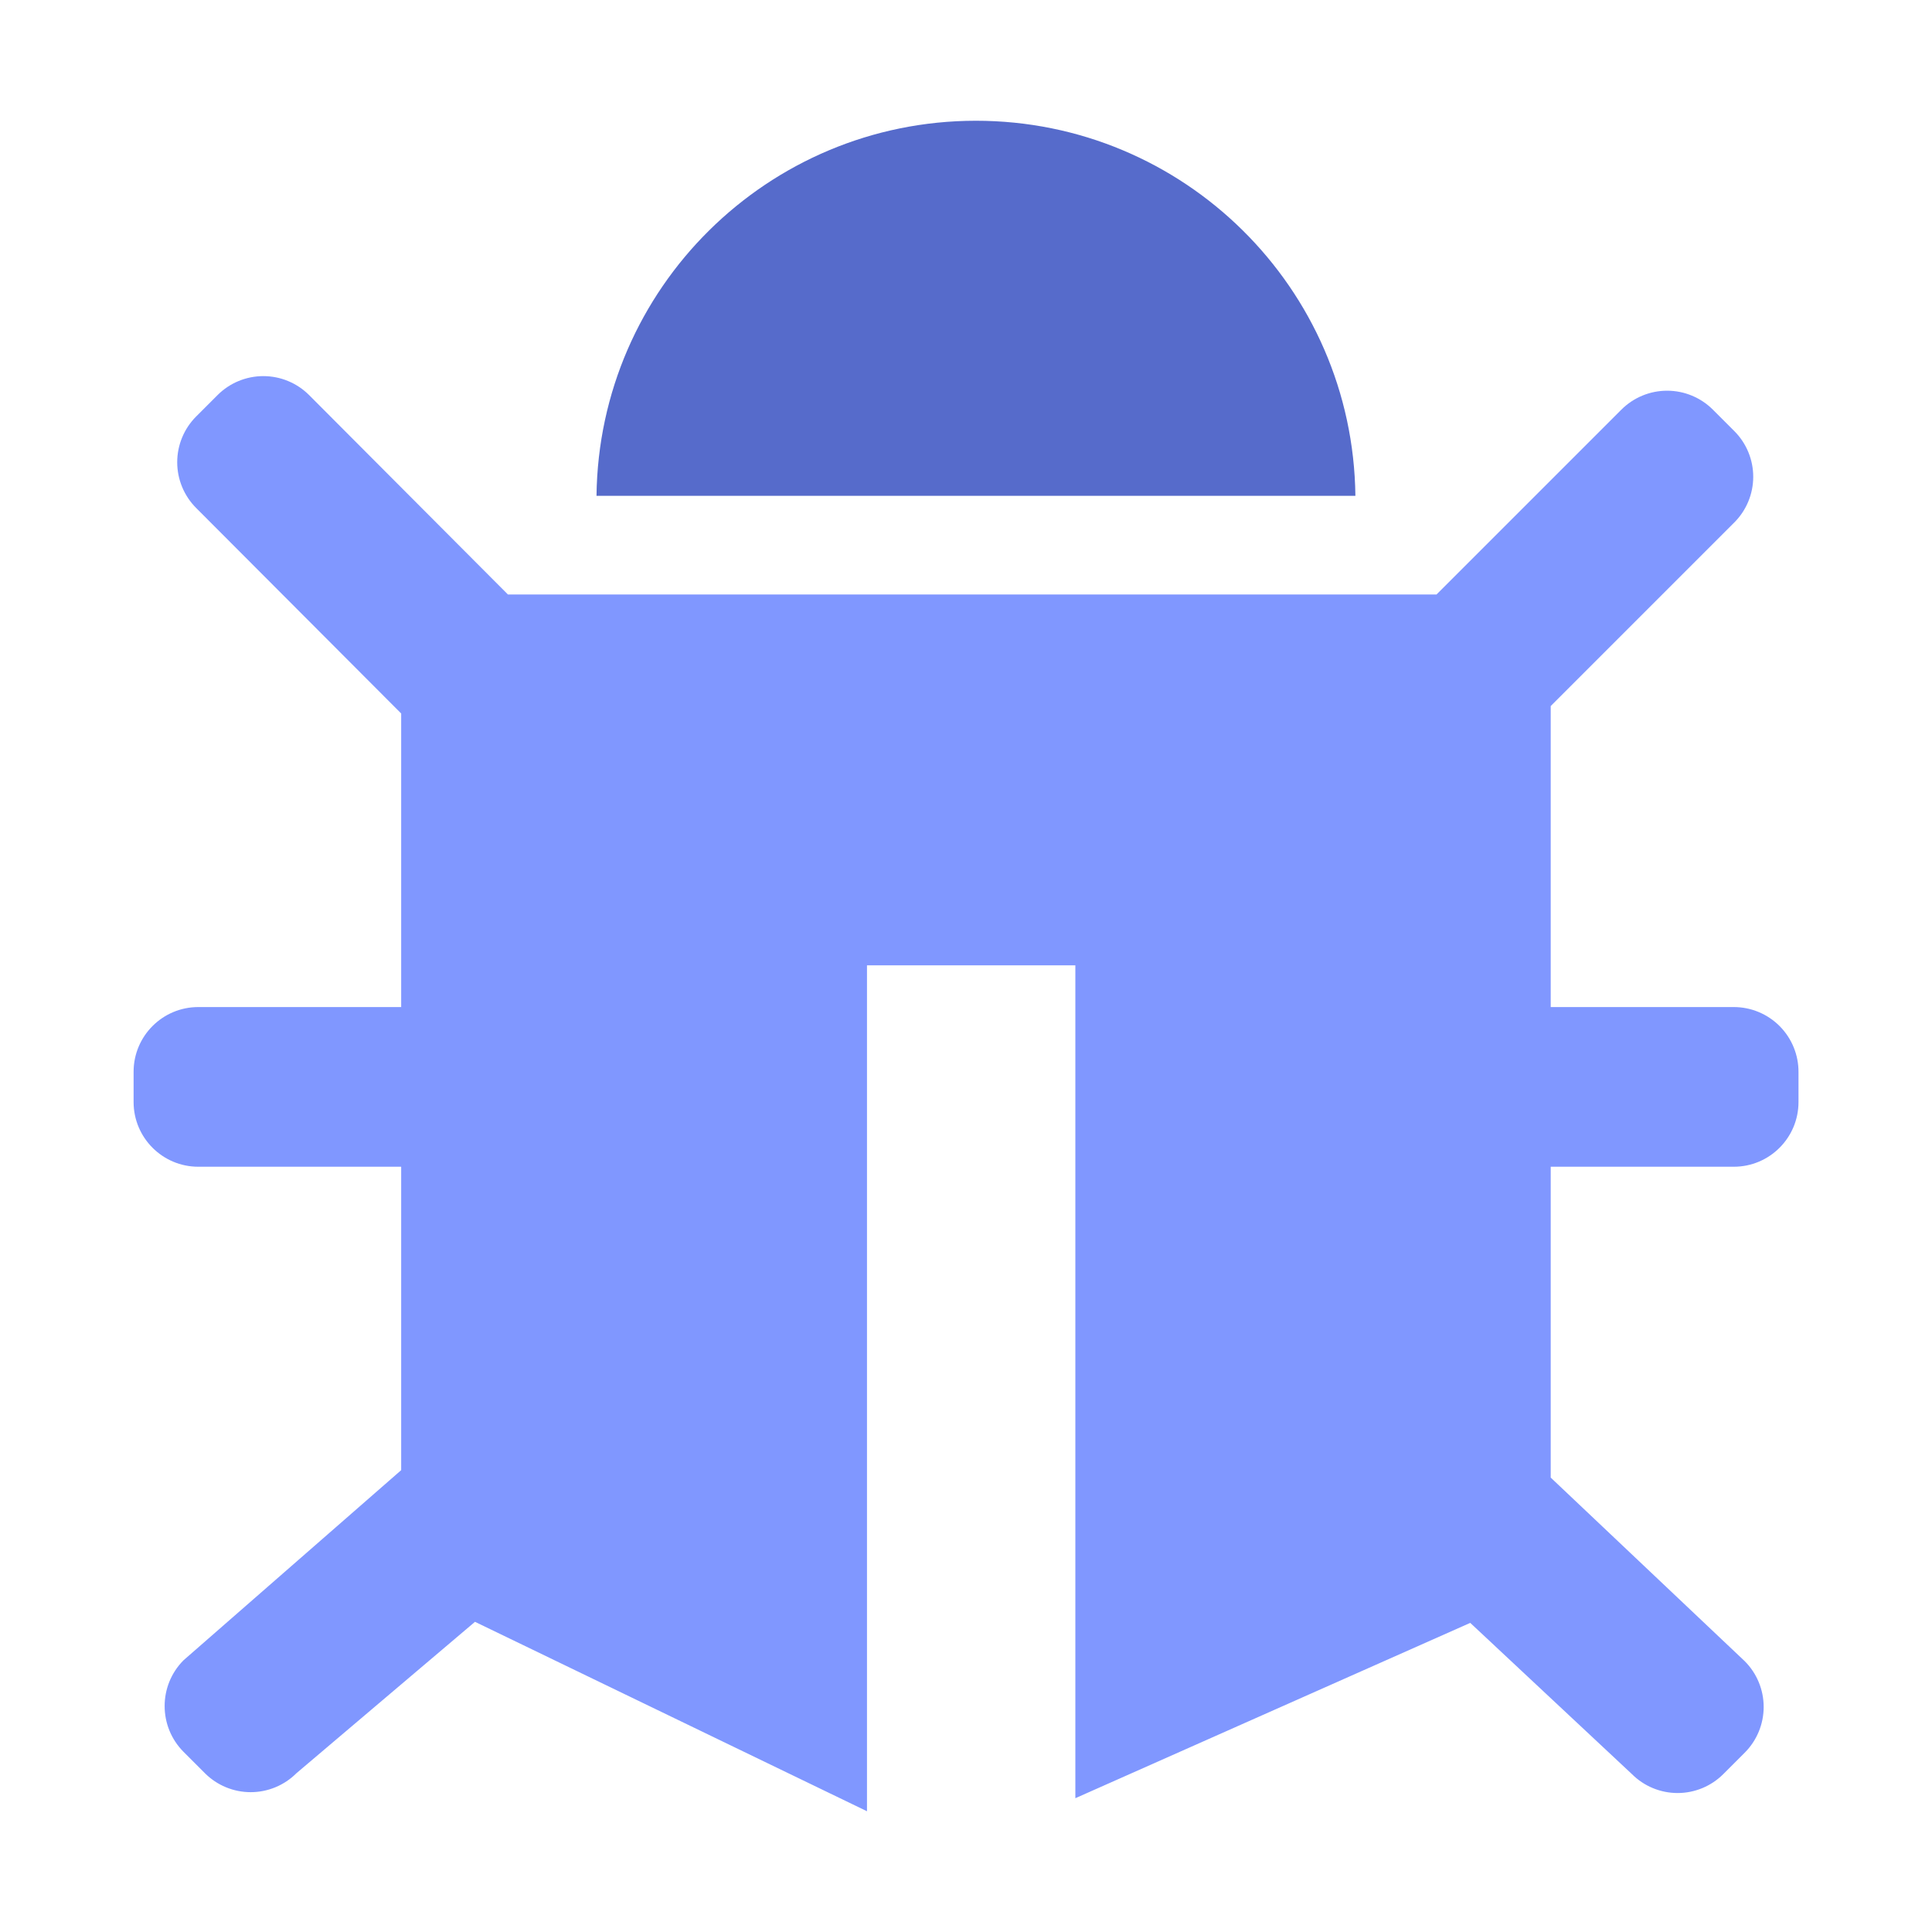
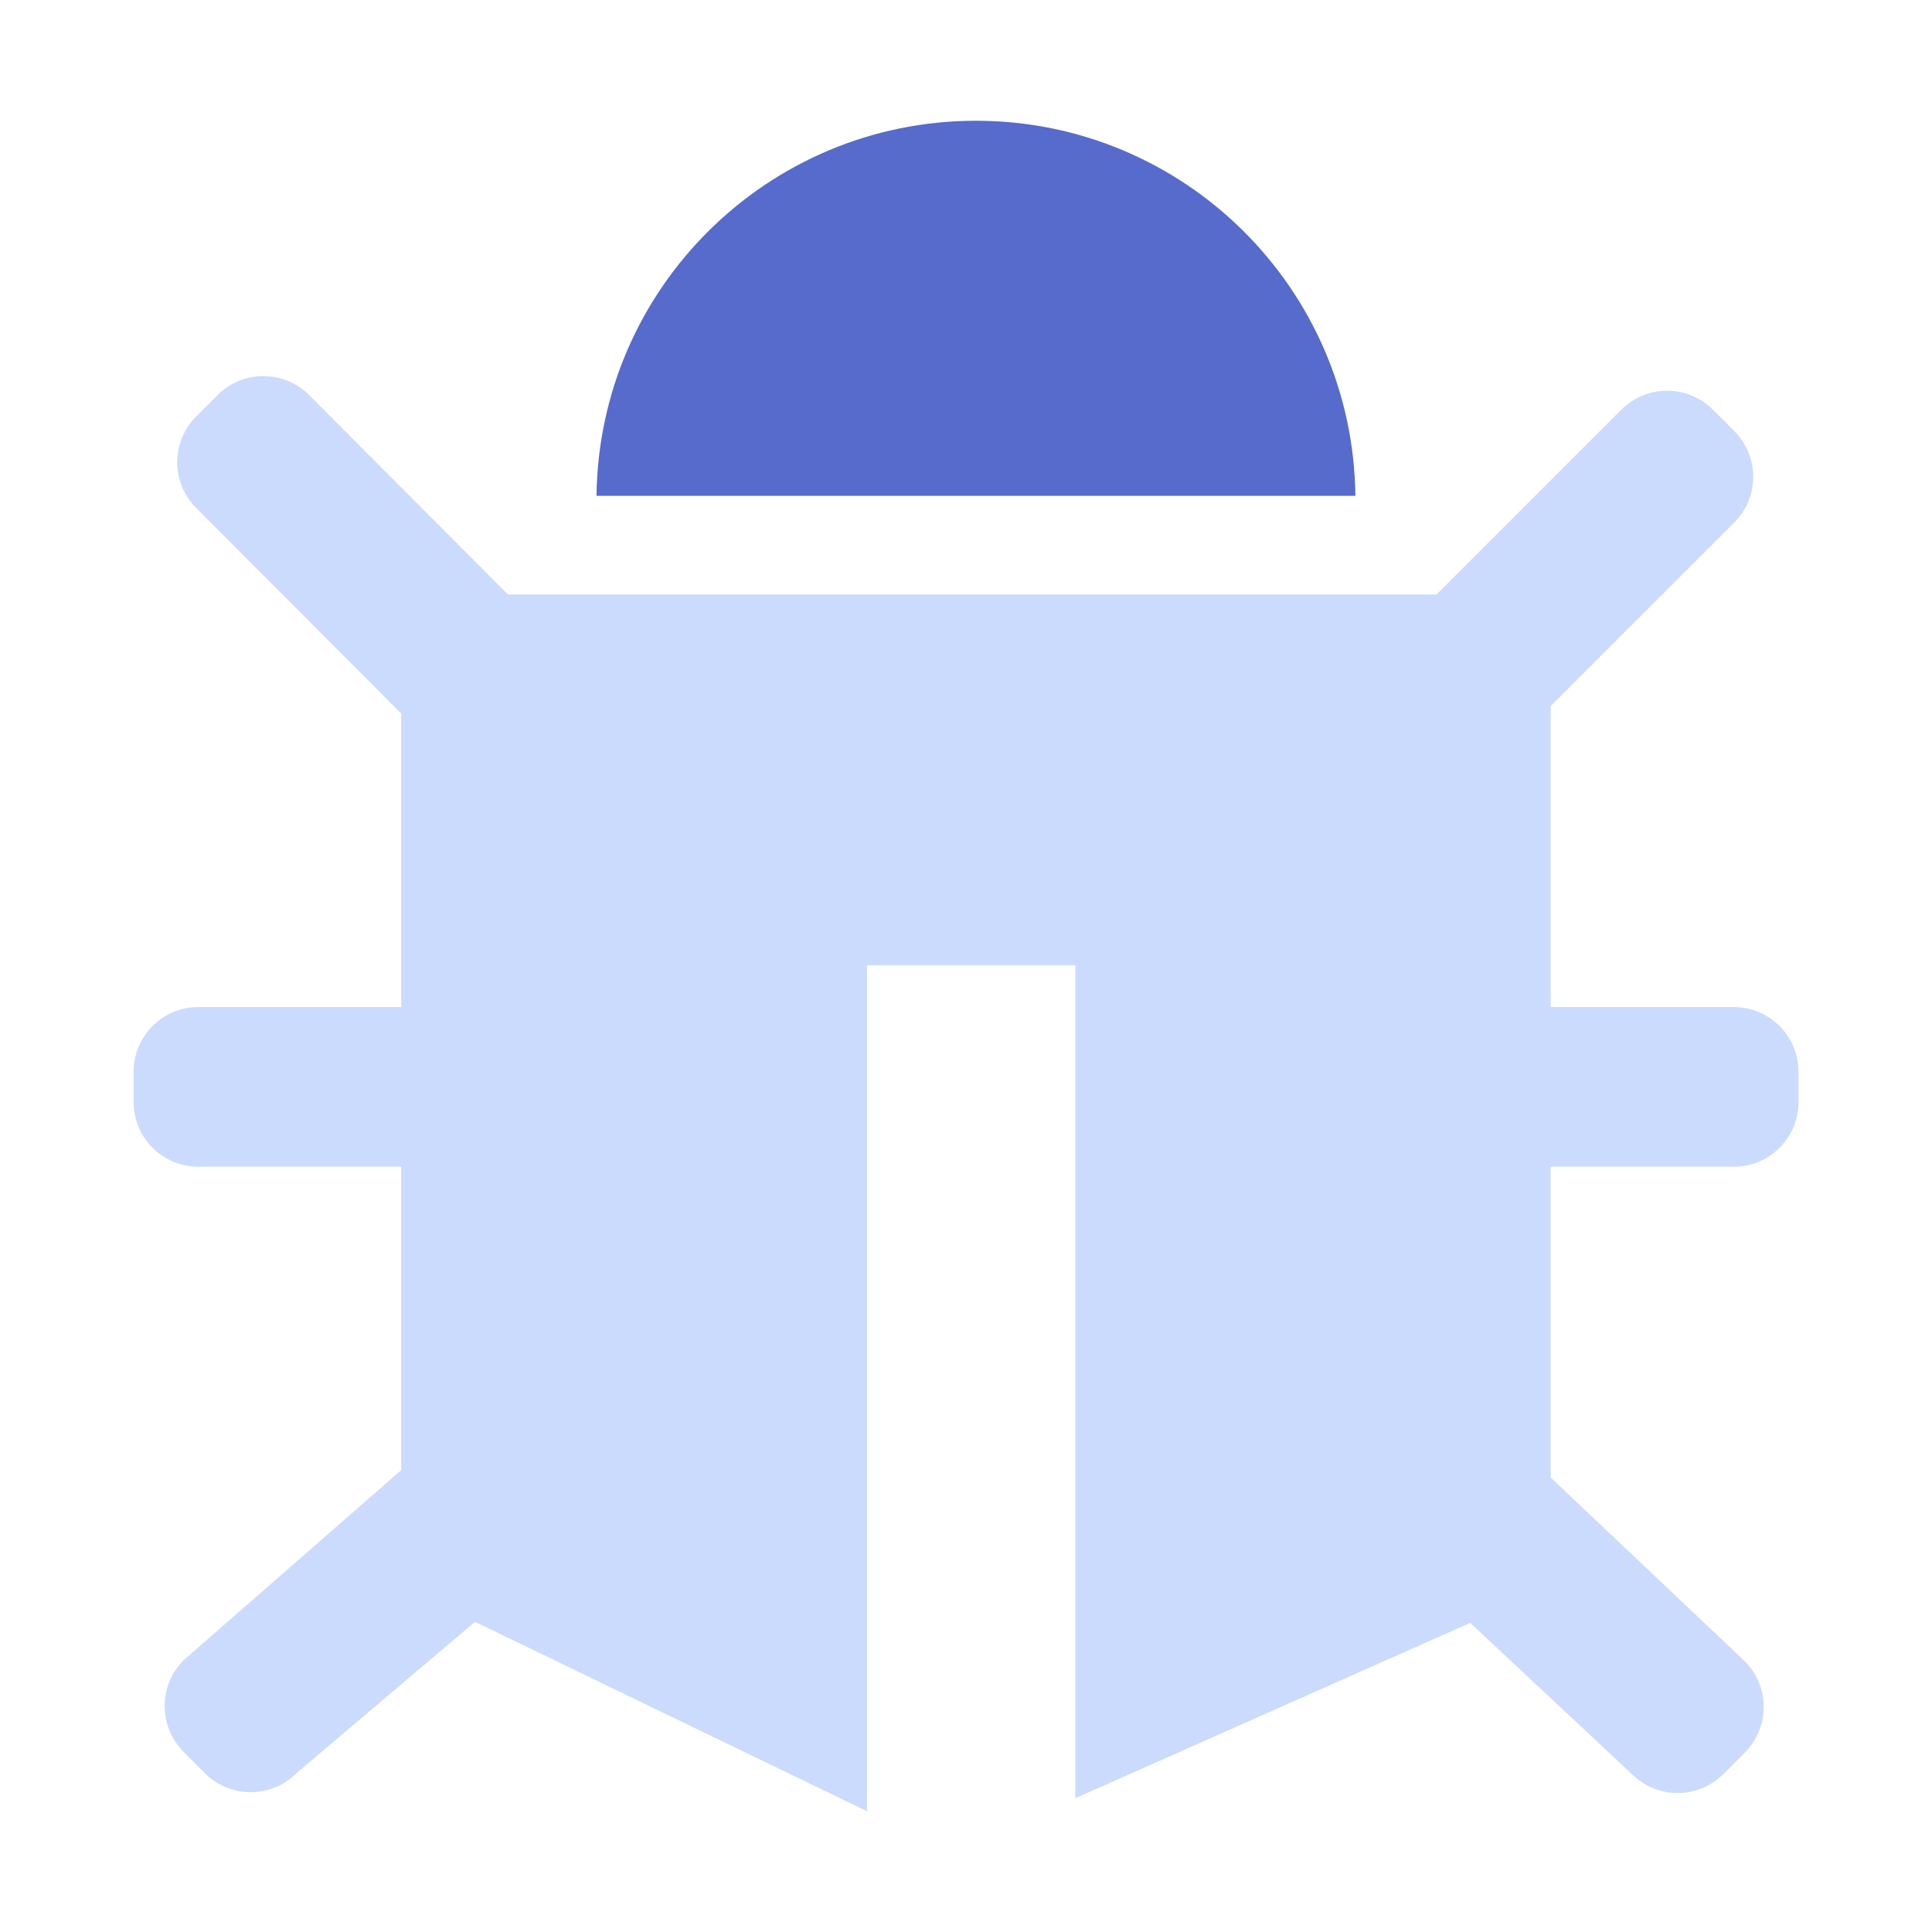
<svg xmlns="http://www.w3.org/2000/svg" t="1715610341871" class="icon" viewBox="0 0 1024 1024" version="1.1" p-id="25939" width="200" height="200">
  <path d="M517.12 64a201.165 201.165 0 0 0-200.96 198.81h402.227A201.165 201.165 0 0 0 517.12 64z" fill="#566bcb" p-id="25940" />
-   <path d="M918.938 533.76h-97.024V374.221l97.28-97.28a34.253 34.253 0 0 0 0-48.486l-11.315-11.315a34.304 34.304 0 0 0-48.538 0l-97.946 97.946H269.21L163.84 209.408a34.304 34.304 0 0 0-48.538 0l-11.315 11.315a34.304 34.304 0 0 0 0 48.538l108.646 108.902v155.597h-107.52a34.304 34.304 0 0 0-34.304 34.304v16.026a34.304 34.304 0 0 0 34.304 34.304h107.52v160.819L97.28 879.974a34.406 34.406 0 0 0 0 48.538l11.315 11.315a34.304 34.304 0 0 0 48.538 0l94.618-80.23 207.77 100.403V511.642h110.438v441.446L779.264 860.16l85.658 80.128a34.253 34.253 0 0 0 48.486 0l11.315-11.315a34.304 34.304 0 0 0 0-48.538l-102.81-97.28v-164.762h97.024a34.304 34.304 0 0 0 34.304-34.304V568.32a34.304 34.304 0 0 0-34.304-34.56z" fill="#8097ff" p-id="25941" />
+   <path d="M918.938 533.76h-97.024V374.221l97.28-97.28a34.253 34.253 0 0 0 0-48.486l-11.315-11.315a34.304 34.304 0 0 0-48.538 0l-97.946 97.946H269.21L163.84 209.408a34.304 34.304 0 0 0-48.538 0l-11.315 11.315a34.304 34.304 0 0 0 0 48.538l108.646 108.902v155.597h-107.52a34.304 34.304 0 0 0-34.304 34.304v16.026a34.304 34.304 0 0 0 34.304 34.304h107.52v160.819L97.28 879.974a34.406 34.406 0 0 0 0 48.538l11.315 11.315a34.304 34.304 0 0 0 48.538 0l94.618-80.23 207.77 100.403V511.642h110.438v441.446L779.264 860.16l85.658 80.128a34.253 34.253 0 0 0 48.486 0l11.315-11.315a34.304 34.304 0 0 0 0-48.538l-102.81-97.28v-164.762h97.024a34.304 34.304 0 0 0 34.304-34.304V568.32a34.304 34.304 0 0 0-34.304-34.56z" fill="#cbdbfd" p-id="25941" />
</svg>
